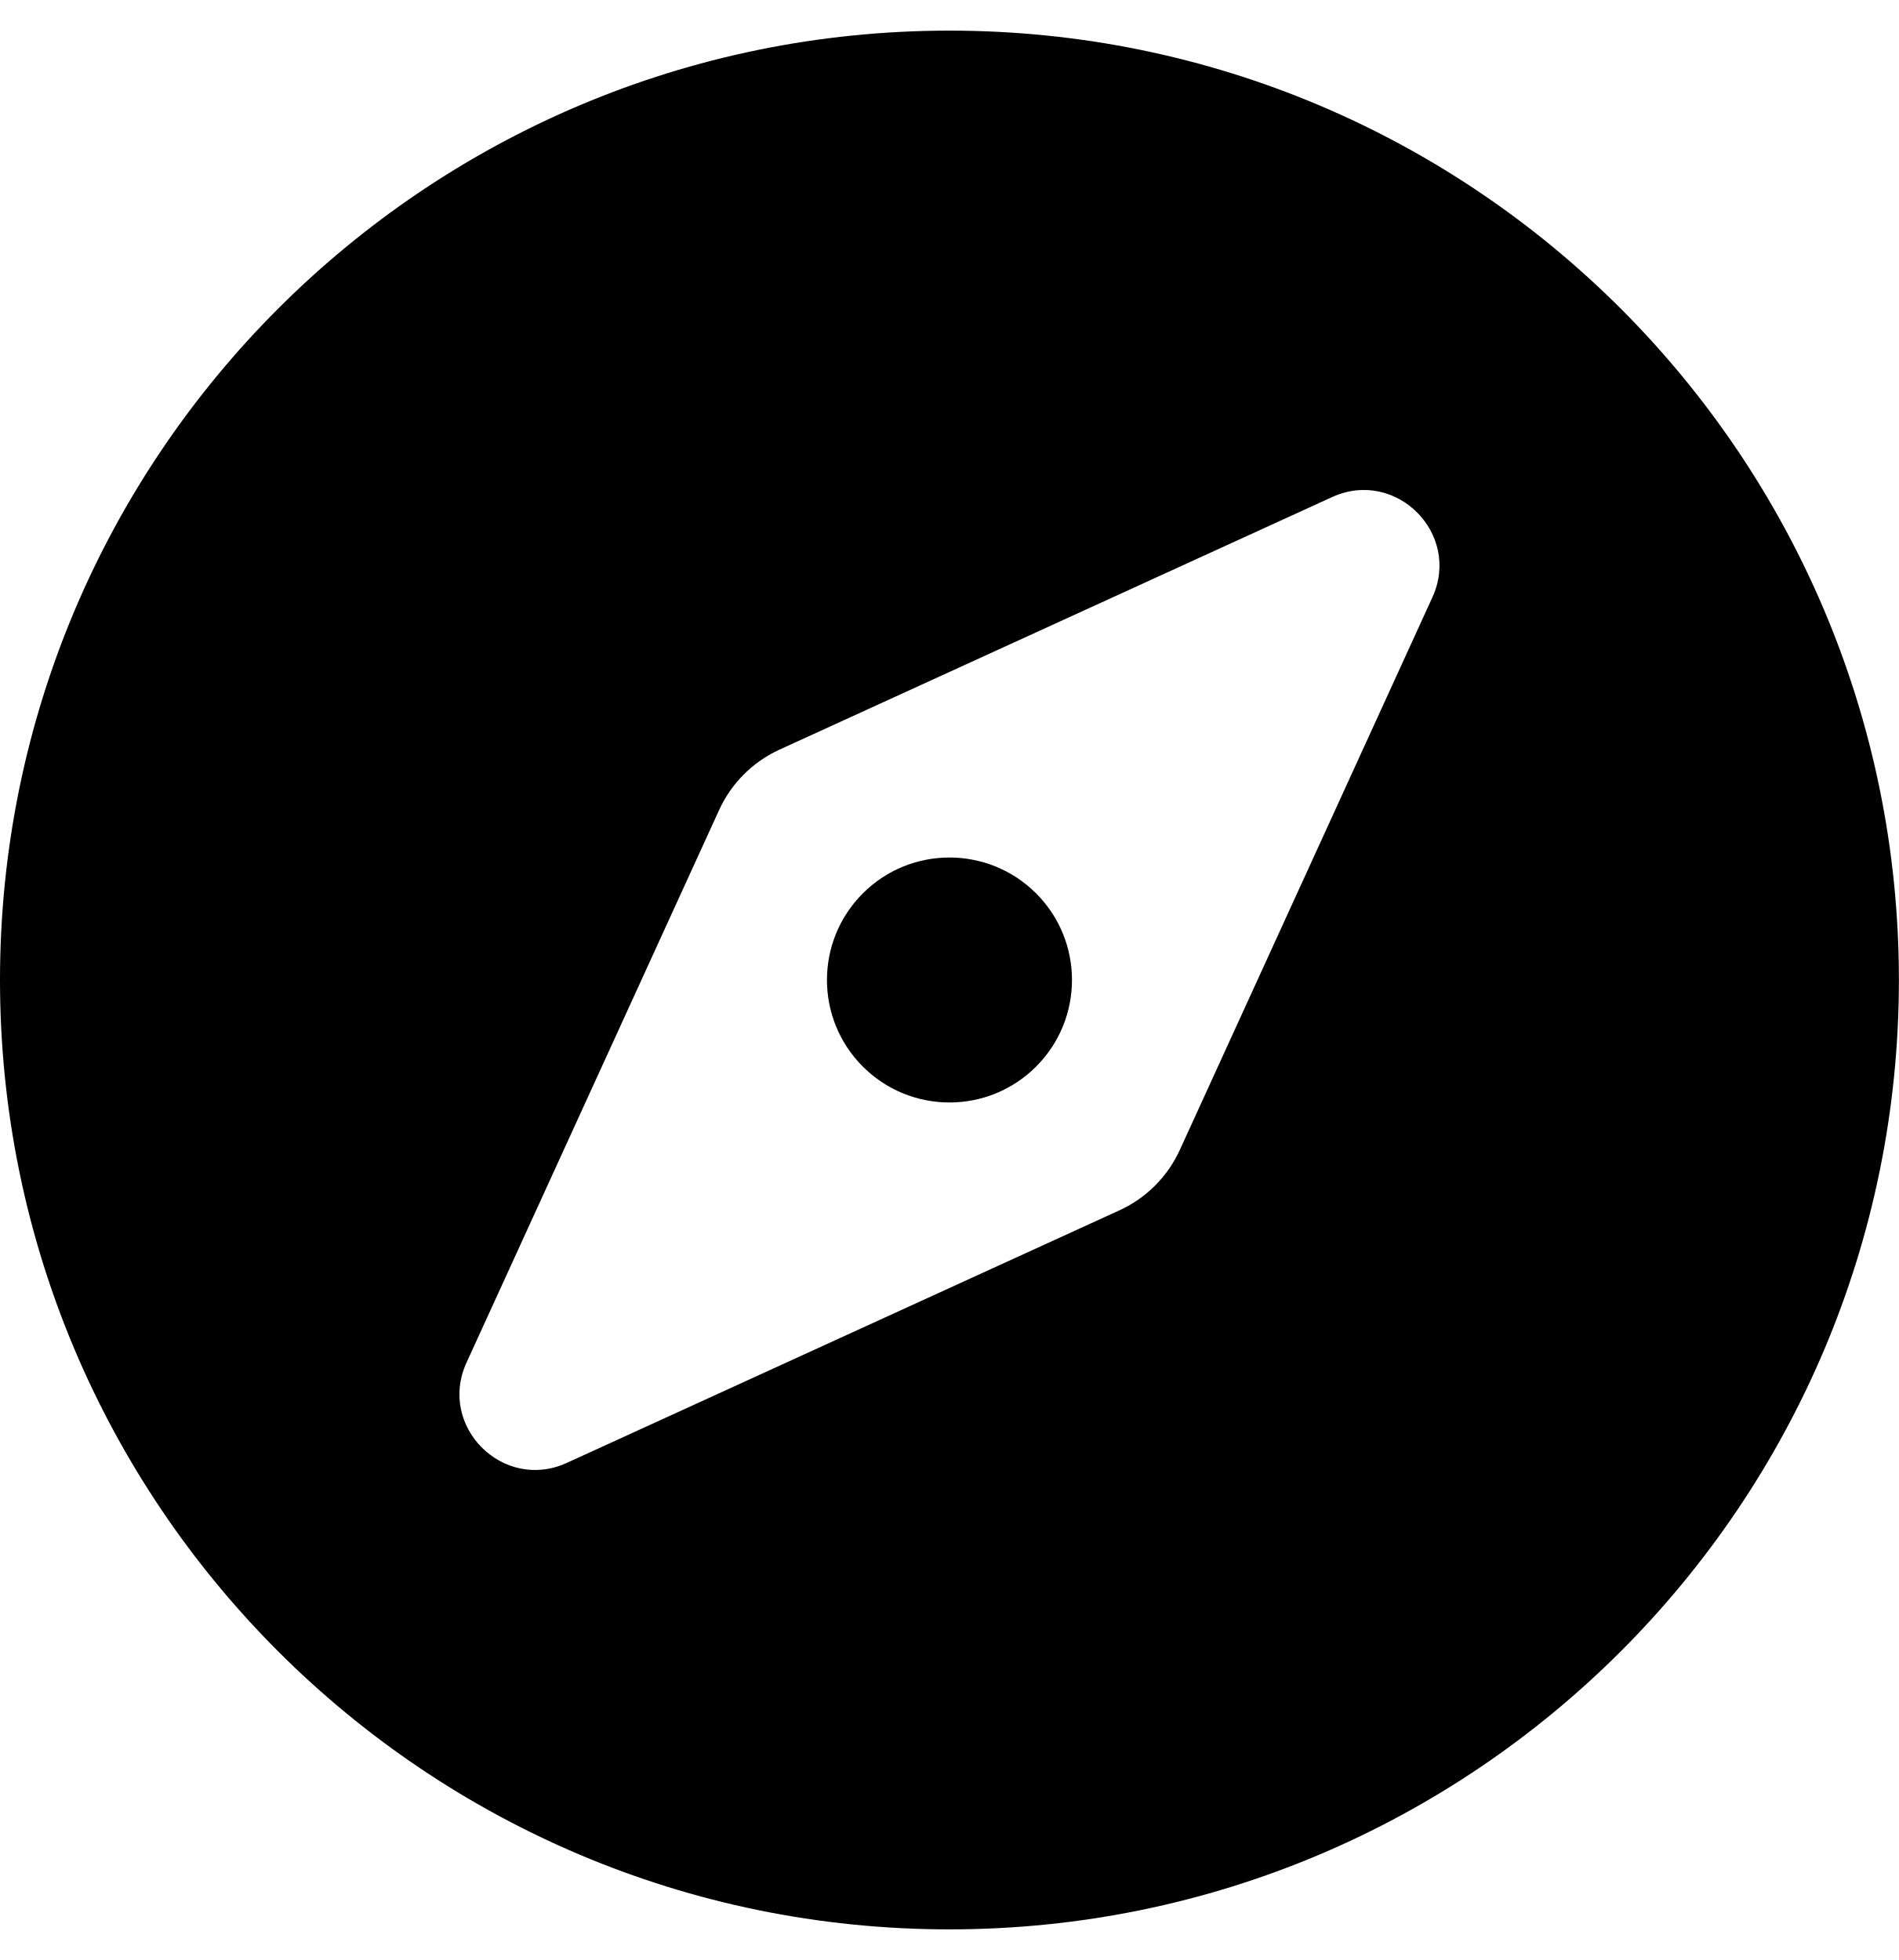
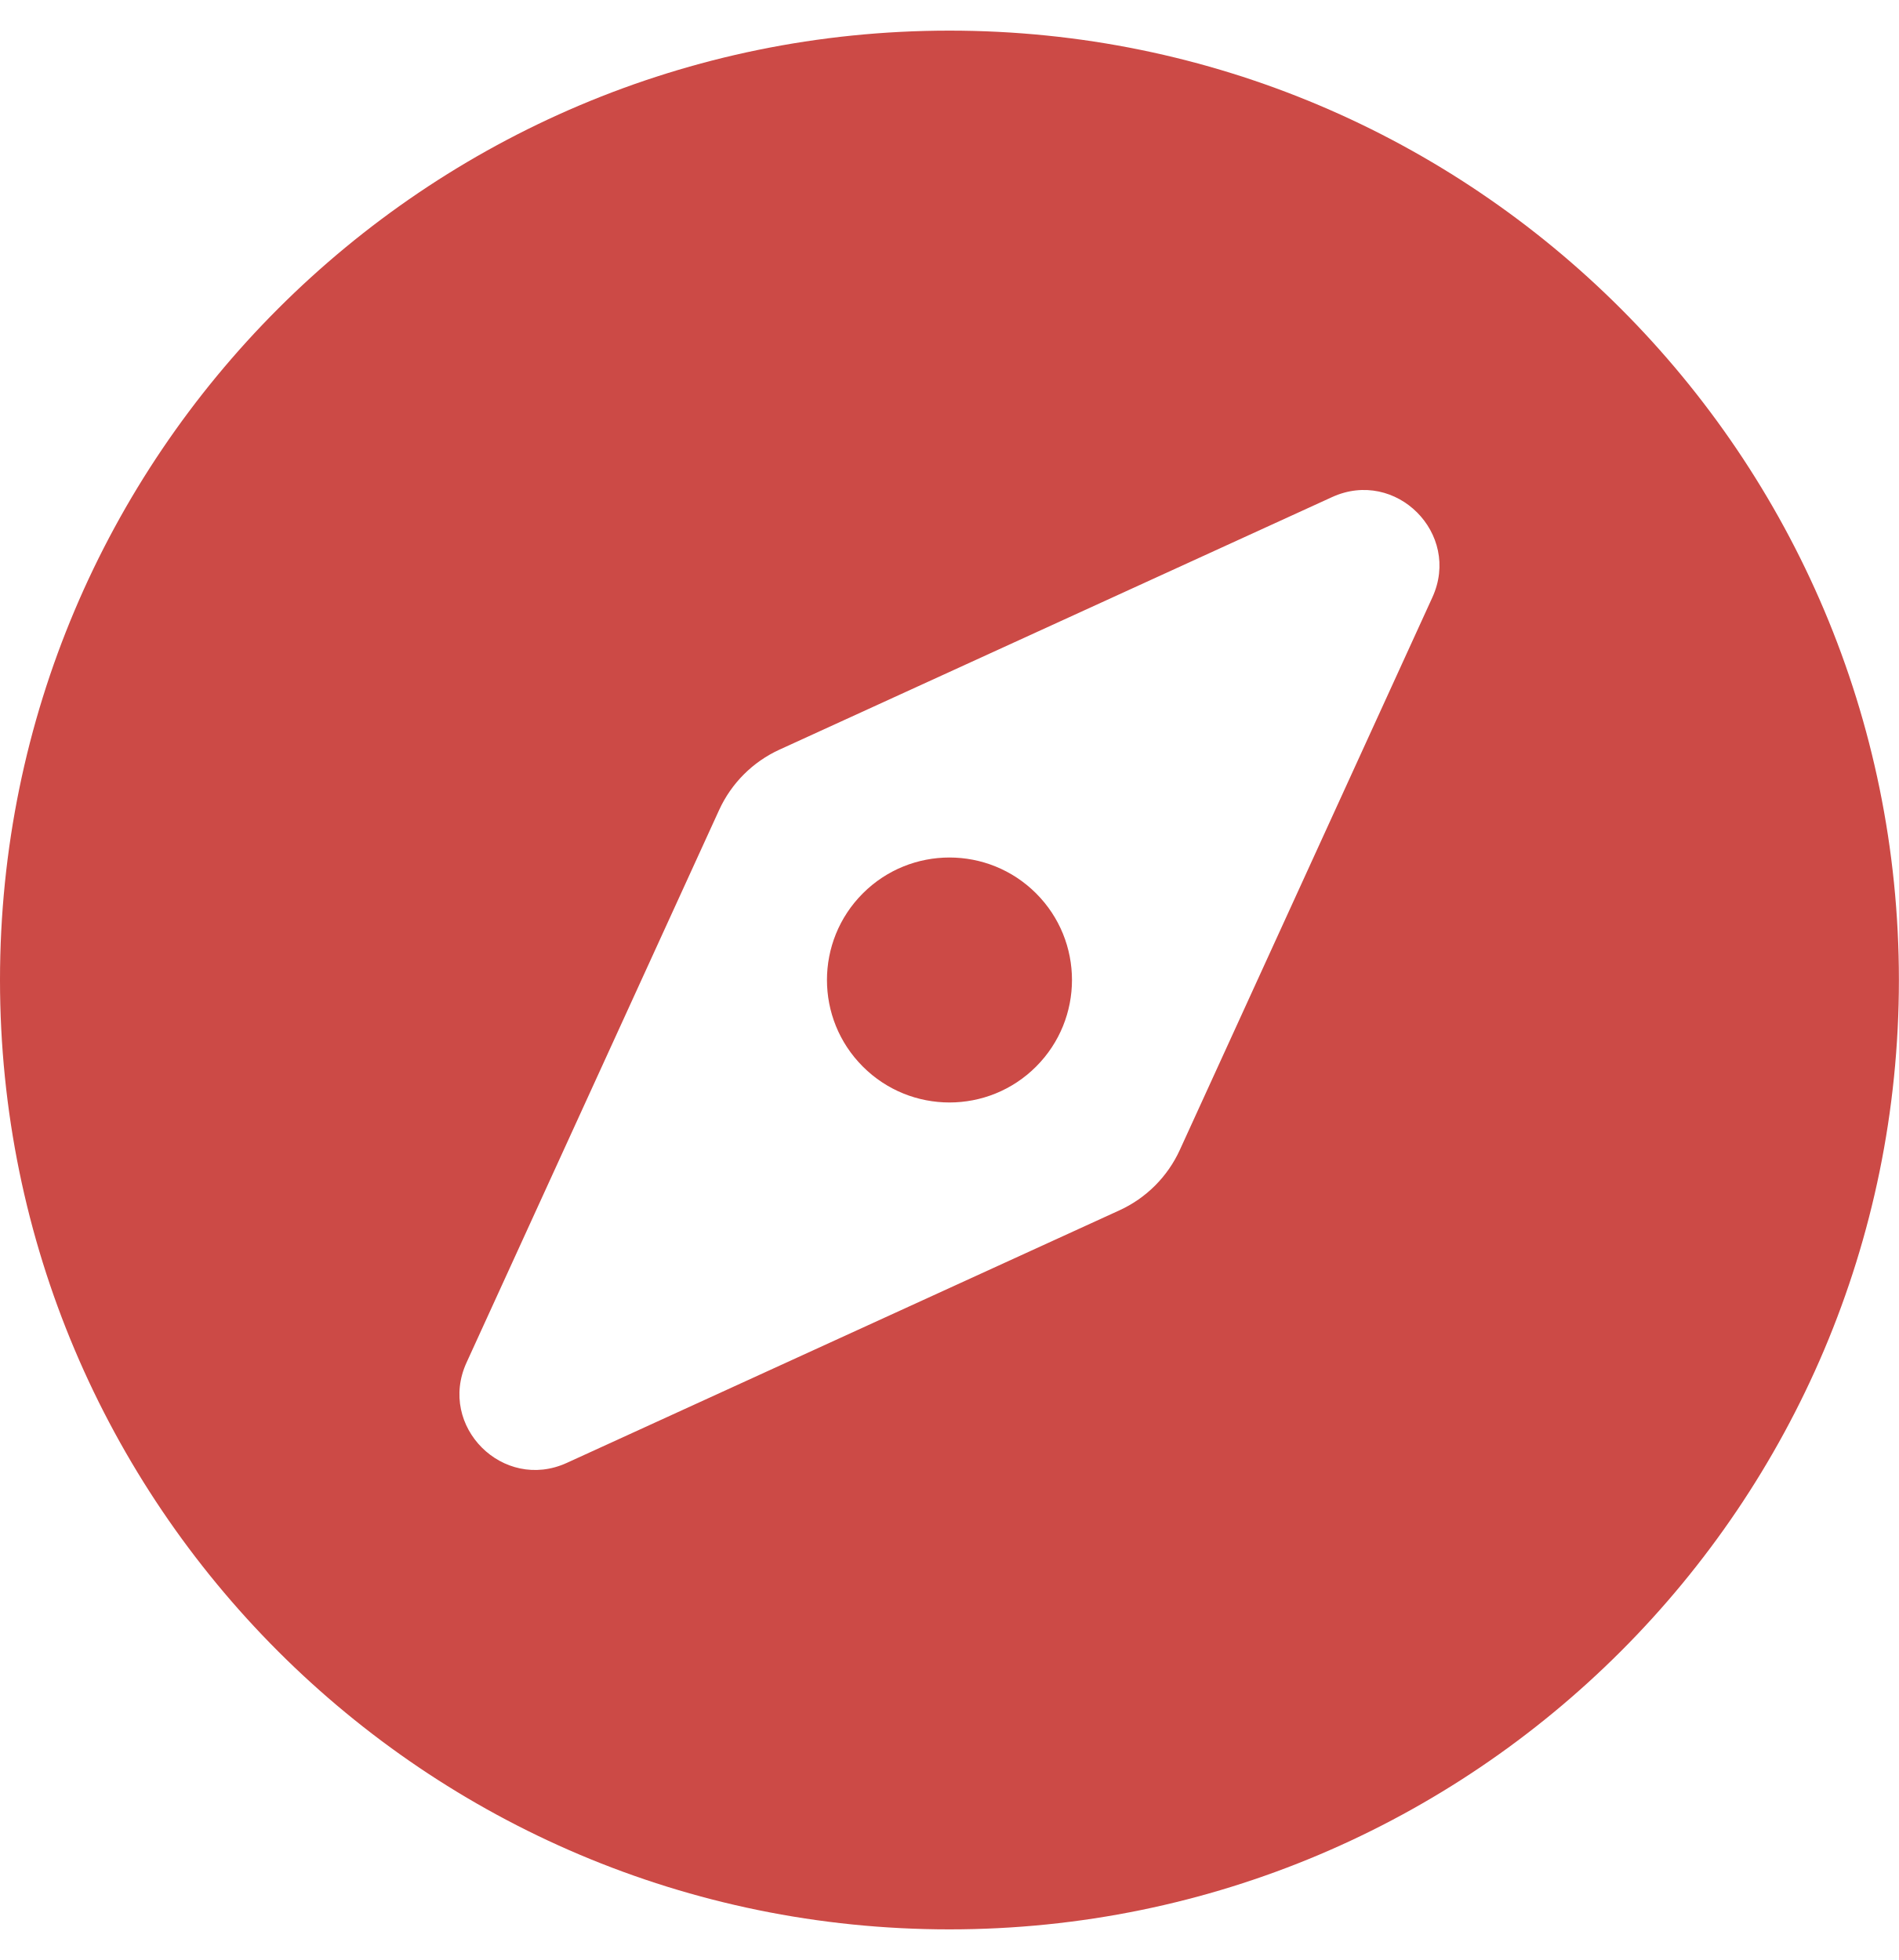
<svg xmlns="http://www.w3.org/2000/svg" aria-hidden="true" focusable="false" data-prefix="fas" data-icon="compass" class="svg-inline--fa fa-compass fa-w-16" role="img" viewBox="0 0 496 512">
-   <path fill="currentColor" d="M225.38 233.37c-12.5 12.5-12.5 32.76 0 45.25 12.49 12.5 32.76 12.5 45.25 0 12.5-12.5 12.5-32.76 0-45.25-12.5-12.49-32.76-12.49-45.25 0zM248 8C111.03 8 0 119.03 0 256s111.03 248 248 248 248-111.03 248-248S384.97 8 248 8zm126.14 148.05L308.17 300.4a31.938 31.938 0 0 1-15.77 15.77l-144.34 65.97c-16.65 7.61-33.81-9.55-26.2-26.2l65.98-144.35a31.938 31.938 0 0 1 15.77-15.77l144.34-65.97c16.65-7.6 33.8 9.55 26.19 26.2z" />
+   <path fill="#cc4a46" d="M225.38 233.37c-12.5 12.5-12.5 32.76 0 45.25 12.49 12.5 32.76 12.5 45.25 0 12.5-12.5 12.5-32.76 0-45.25-12.5-12.49-32.76-12.49-45.25 0zM248 8C111.03 8 0 119.03 0 256s111.03 248 248 248 248-111.03 248-248S384.97 8 248 8zm126.14 148.05L308.17 300.4a31.938 31.938 0 0 1-15.77 15.77l-144.34 65.97c-16.65 7.61-33.81-9.55-26.2-26.2l65.98-144.35a31.938 31.938 0 0 1 15.77-15.77l144.34-65.97c16.65-7.6 33.8 9.55 26.19 26.2z" />
</svg>
